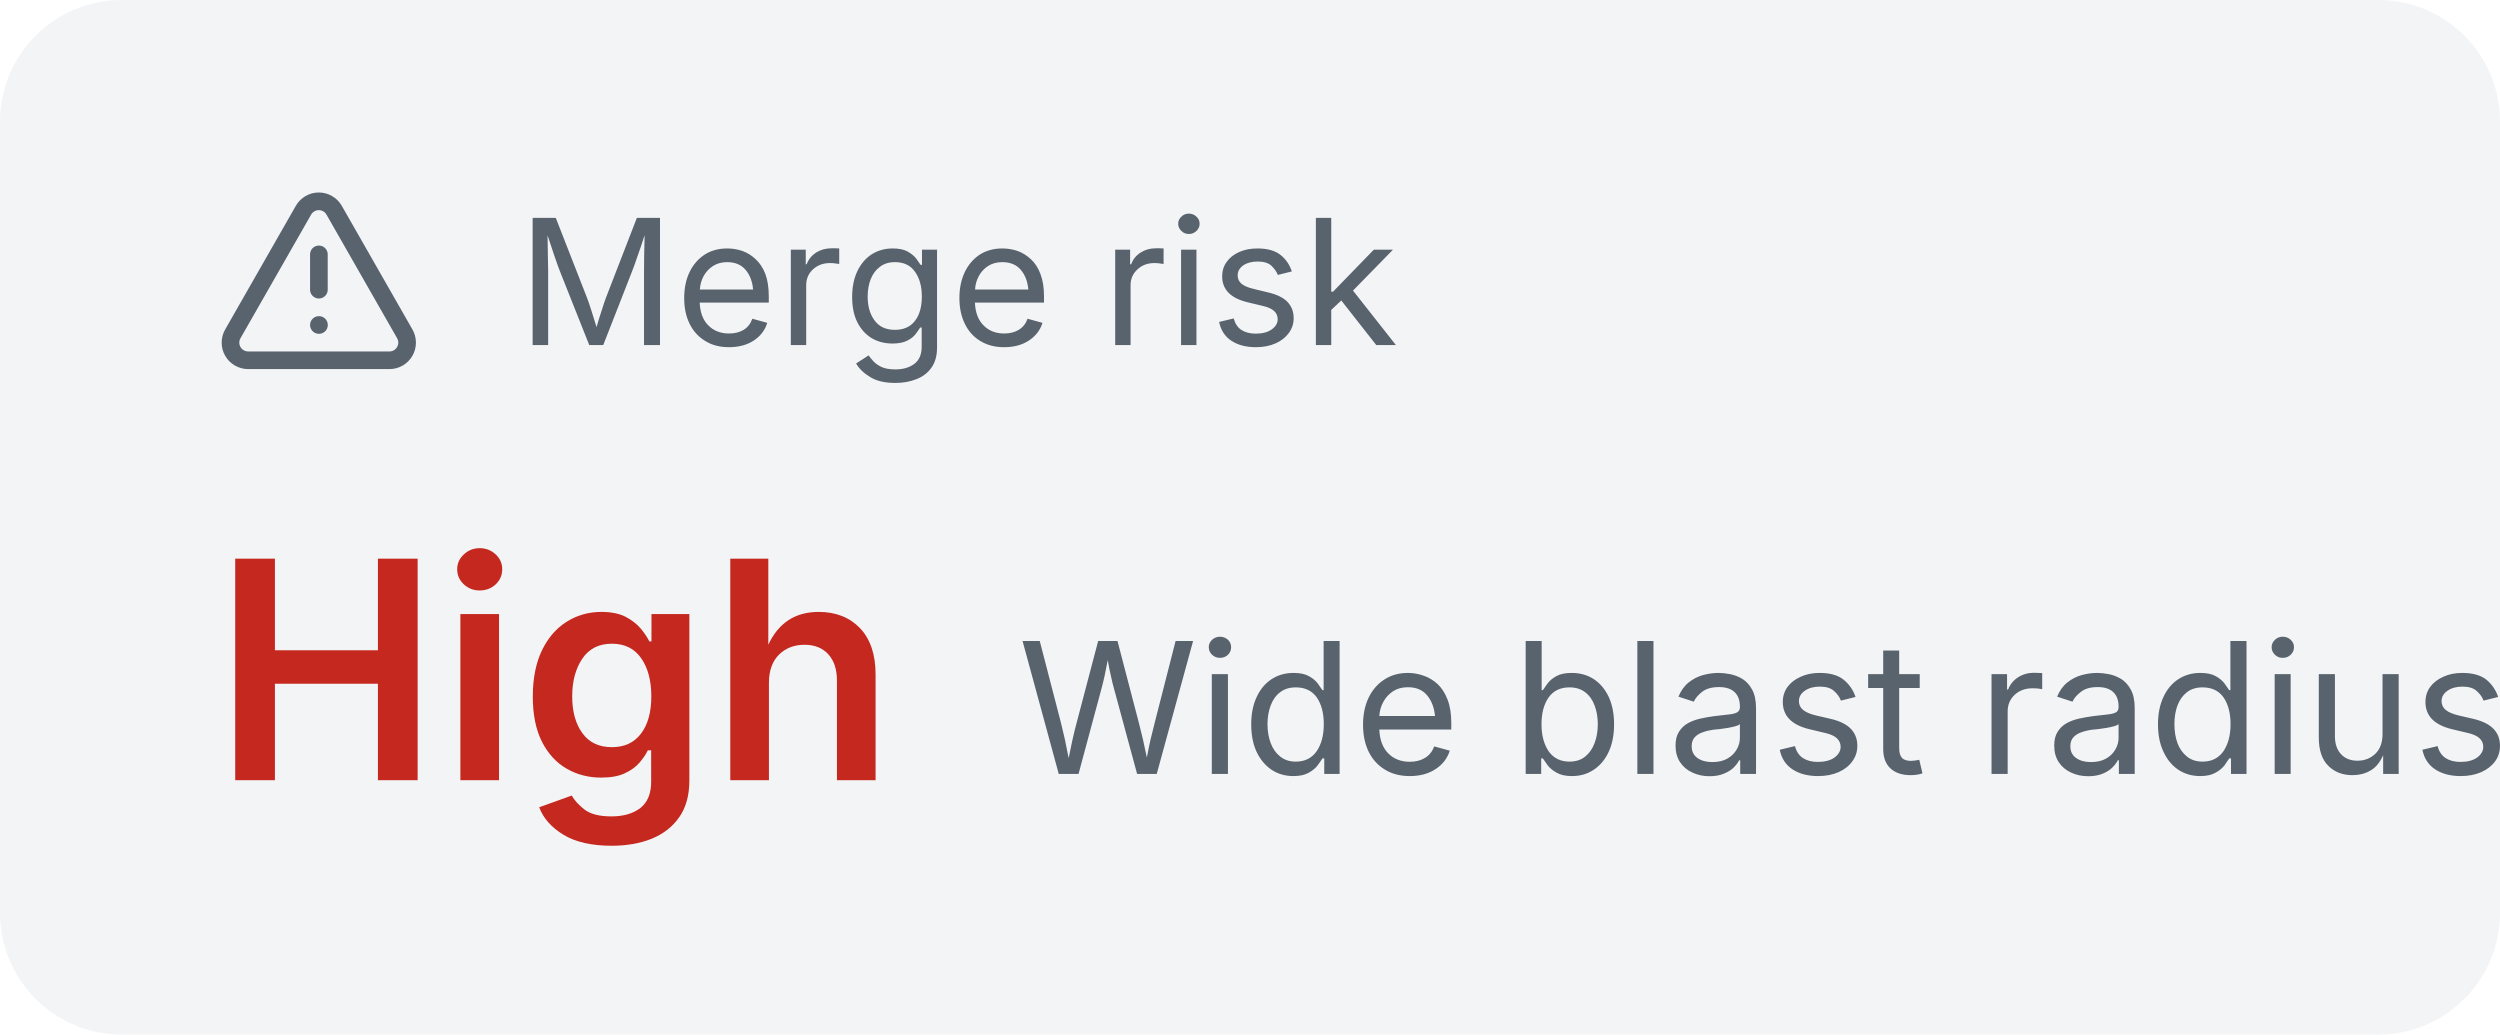
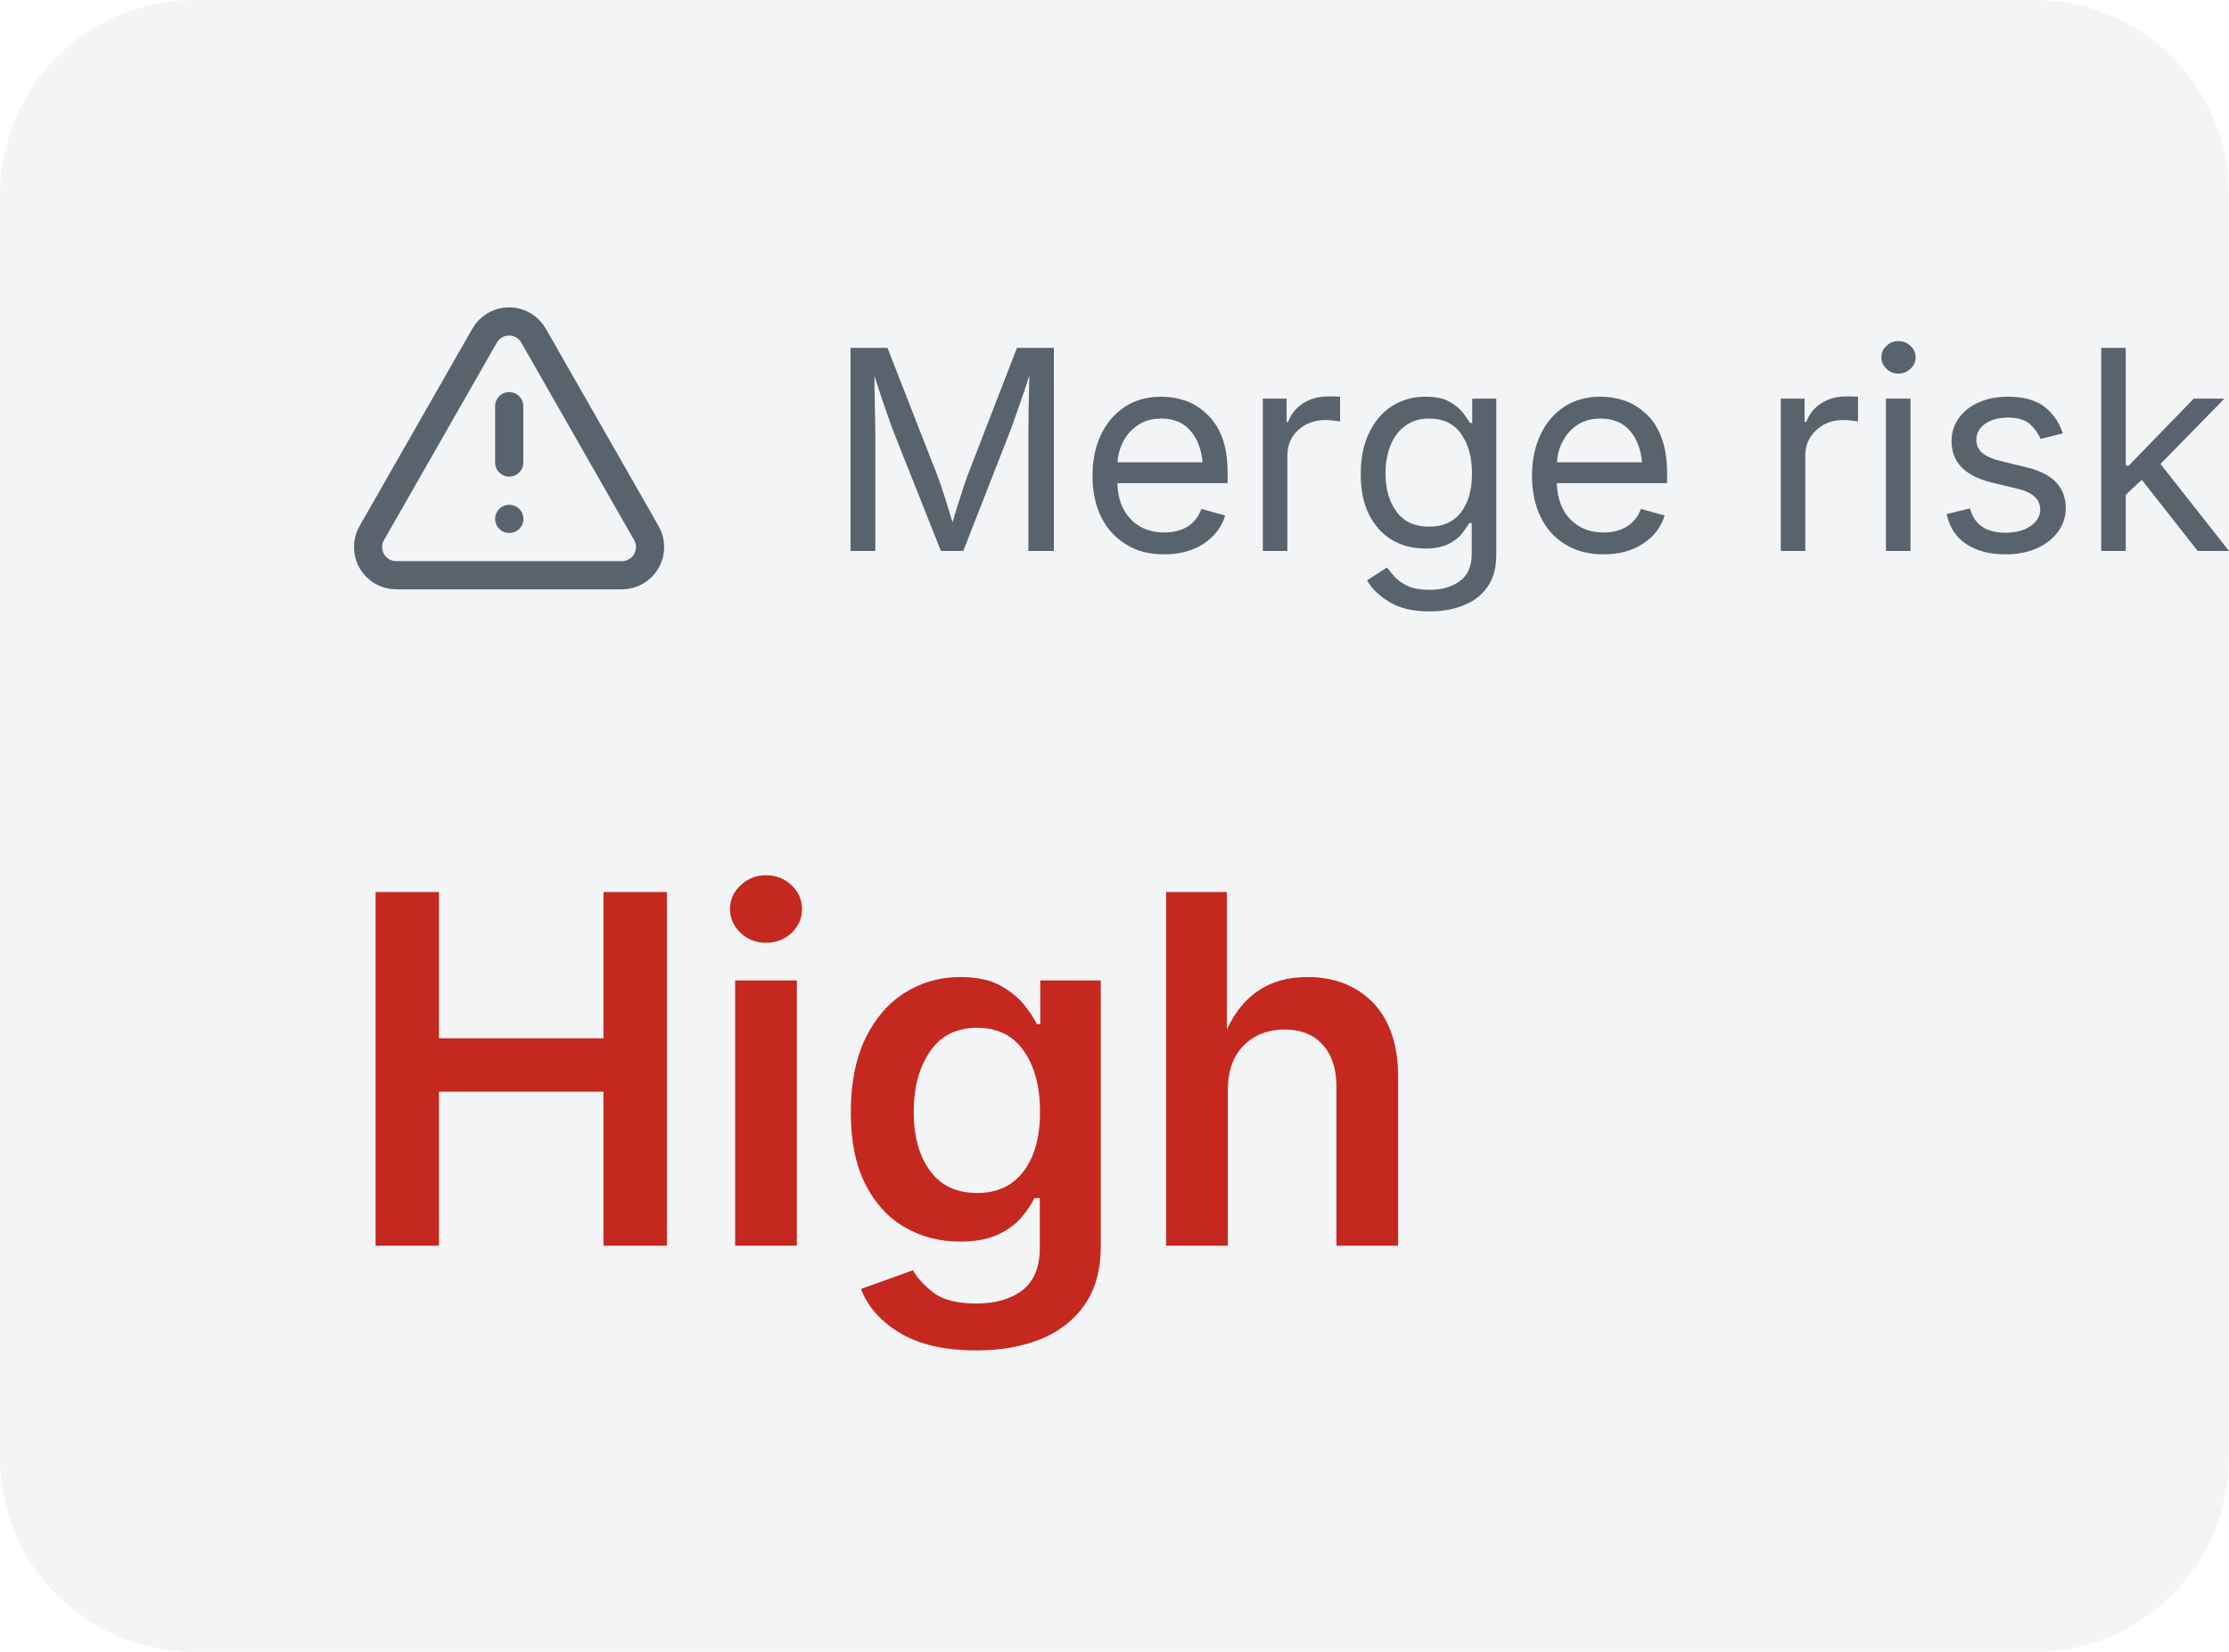
<svg xmlns="http://www.w3.org/2000/svg" width="100%" height="68">
  <style>rect{width:calc(100% - 8px)}.f{fill:#f3f4f6}.l{fill:#59636e}.v{fill:#c5281f}.d{fill:#59636e}.i{stroke:#59636e}@media (prefers-color-scheme:dark){.f{fill:#1c2128}.l{fill:#9198a1}.v{fill:#ff8379}.d{fill:#9198a1}.i{stroke:#9198a1}}</style>
  <rect width="100%" height="68" rx="8" class="f" />
  <g transform="translate(14 11.5) scale(0.58)" fill="none" class="i" stroke-width="2" stroke-linecap="round" stroke-linejoin="round">
    <path d="m21.73 18-8-14a2 2 0 0 0-3.48 0l-8 14A2 2 0 0 0 4 21h16a2 2 0 0 0 1.73-3" />
    <path d="M12 9v4" />
    <path d="M12 17h.01" />
  </g>
  <path d="M35.01 38.18V29.82H36.53L38.59 35.09Q38.71 35.4 38.88 35.94Q39.05 36.49 39.21 37Q39.35 36.5 39.53 35.96Q39.7 35.41 39.82 35.09L41.86 29.82H43.38V38.18H42.33V33.4Q42.33 32.94 42.34 32.28Q42.35 31.61 42.37 30.96Q42.14 31.68 41.9 32.35Q41.67 33.03 41.52 33.4L39.65 38.18H38.73L36.83 33.4Q36.69 33.05 36.46 32.38Q36.23 31.71 35.99 30.97Q36 31.57 36.01 32.25Q36.03 32.92 36.03 33.4V38.18ZM47.91 38.32Q47 38.32 46.35 37.91Q45.69 37.51 45.33 36.79Q44.97 36.06 44.97 35.09Q44.97 34.13 45.32 33.39Q45.67 32.66 46.31 32.24Q46.94 31.83 47.8 31.83Q48.3 31.83 48.78 31.99Q49.27 32.16 49.66 32.53Q50.06 32.89 50.3 33.49Q50.53 34.1 50.53 34.97V35.39H45.99Q46.03 36.37 46.56 36.89Q47.08 37.42 47.92 37.42Q48.48 37.42 48.88 37.18Q49.28 36.93 49.45 36.45L50.43 36.72Q50.21 37.44 49.55 37.88Q48.88 38.32 47.91 38.32ZM46 34.53H49.5Q49.43 33.73 49 33.23Q48.57 32.73 47.8 32.73Q47.26 32.73 46.87 32.98Q46.48 33.23 46.25 33.64Q46.03 34.05 46 34.53ZM51.98 38.18V31.91H52.96V32.87H53.02Q53.2 32.39 53.64 32.1Q54.09 31.82 54.65 31.82Q54.77 31.82 54.92 31.82Q55.07 31.83 55.16 31.83V32.85Q55.12 32.84 54.94 32.82Q54.76 32.79 54.56 32.79Q53.88 32.79 53.43 33.21Q52.99 33.62 52.99 34.25V38.18ZM58.85 40.67Q57.81 40.67 57.19 40.28Q56.56 39.9 56.27 39.39L57.09 38.86Q57.22 39.04 57.42 39.26Q57.62 39.47 57.96 39.63Q58.3 39.78 58.85 39.78Q59.61 39.78 60.09 39.42Q60.58 39.06 60.58 38.29V37.03H60.48Q60.37 37.21 60.18 37.46Q59.99 37.71 59.63 37.89Q59.26 38.08 58.66 38.08Q57.9 38.08 57.3 37.73Q56.7 37.37 56.35 36.68Q56.01 36 56.01 35.02Q56.01 34.04 56.35 33.33Q56.69 32.61 57.29 32.22Q57.9 31.83 58.68 31.83Q59.29 31.83 59.65 32.03Q60.01 32.23 60.21 32.48Q60.4 32.74 60.51 32.91H60.6V31.91H61.59V38.35Q61.59 39.15 61.22 39.67Q60.86 40.18 60.24 40.42Q59.62 40.67 58.85 40.67ZM58.82 37.18Q59.68 37.18 60.13 36.6Q60.59 36.02 60.59 34.99Q60.59 33.99 60.14 33.36Q59.7 32.73 58.82 32.73Q58.23 32.73 57.83 33.04Q57.43 33.34 57.23 33.85Q57.03 34.36 57.03 34.99Q57.03 35.96 57.49 36.57Q57.94 37.18 58.82 37.18ZM66 38.32Q65.09 38.32 64.43 37.91Q63.77 37.51 63.42 36.79Q63.06 36.06 63.06 35.09Q63.06 34.13 63.41 33.39Q63.76 32.66 64.39 32.24Q65.03 31.83 65.88 31.83Q66.38 31.83 66.87 31.99Q67.35 32.16 67.75 32.53Q68.15 32.89 68.38 33.49Q68.62 34.1 68.62 34.97V35.39H64.08Q64.12 36.37 64.65 36.89Q65.17 37.42 66.01 37.42Q66.56 37.42 66.96 37.18Q67.37 36.93 67.54 36.45L68.52 36.72Q68.3 37.44 67.63 37.88Q66.97 38.32 66 38.32ZM64.09 34.53H67.59Q67.52 33.73 67.09 33.23Q66.66 32.73 65.88 32.73Q65.34 32.73 64.95 32.98Q64.56 33.23 64.34 33.64Q64.11 34.05 64.09 34.53ZM73.3 38.18V31.91H74.28V32.87H74.35Q74.52 32.39 74.97 32.1Q75.41 31.82 75.97 31.82Q76.09 31.82 76.24 31.82Q76.4 31.83 76.48 31.83V32.85Q76.44 32.84 76.26 32.82Q76.08 32.79 75.88 32.79Q75.2 32.79 74.76 33.21Q74.31 33.62 74.31 34.25V38.18ZM77.63 38.18V31.91H78.64V38.18ZM78.14 30.88Q77.85 30.88 77.65 30.68Q77.44 30.48 77.44 30.21Q77.44 29.93 77.65 29.74Q77.85 29.54 78.14 29.54Q78.43 29.54 78.64 29.74Q78.85 29.93 78.85 30.21Q78.85 30.48 78.64 30.68Q78.43 30.88 78.14 30.88ZM82.55 38.32Q81.58 38.32 80.94 37.9Q80.3 37.48 80.13 36.66L81.09 36.43Q81.23 36.95 81.6 37.19Q81.98 37.43 82.54 37.43Q83.2 37.43 83.59 37.15Q83.98 36.87 83.98 36.48Q83.98 35.84 83.05 35.62L82.01 35.37Q80.33 34.97 80.33 33.66Q80.33 33.12 80.63 32.71Q80.93 32.29 81.46 32.06Q81.98 31.83 82.65 31.83Q83.62 31.83 84.16 32.25Q84.69 32.67 84.91 33.34L83.99 33.57Q83.86 33.24 83.56 32.96Q83.26 32.69 82.66 32.69Q82.09 32.69 81.72 32.94Q81.35 33.2 81.35 33.6Q81.35 33.94 81.6 34.15Q81.85 34.36 82.4 34.49L83.35 34.72Q84.21 34.92 84.62 35.34Q85.03 35.77 85.03 36.41Q85.03 36.96 84.71 37.39Q84.4 37.82 83.84 38.07Q83.28 38.32 82.55 38.32ZM86.49 38.18V29.82H87.5V34.67H87.62L90.3 31.91H91.56L88.93 34.6L91.75 38.18H90.46L88.16 35.25L87.5 35.87V38.18Z" class="l" transform="translate(0 -15.5)" />
  <path d="M15.46 41.28V26.72H18.07V32.74H24.84V26.72H27.45V41.28H24.84V34.94H18.07V41.28ZM30.26 41.28V30.36H32.8V41.28ZM31.53 28.81Q30.92 28.81 30.49 28.41Q30.05 28 30.05 27.42Q30.05 26.84 30.49 26.44Q30.92 26.03 31.53 26.03Q32.14 26.03 32.58 26.44Q33.01 26.84 33.01 27.42Q33.01 28 32.58 28.41Q32.14 28.81 31.53 28.81ZM40.2 45.59Q38.23 45.59 37.04 44.87Q35.85 44.15 35.44 43.06L37.58 42.29Q37.84 42.76 38.42 43.21Q39 43.66 40.19 43.66Q41.37 43.66 42.09 43.11Q42.8 42.55 42.8 41.38V39.32H42.58Q42.39 39.71 42.03 40.13Q41.67 40.55 41.06 40.83Q40.46 41.11 39.51 41.11Q38.26 41.11 37.24 40.52Q36.22 39.93 35.62 38.75Q35.02 37.56 35.02 35.79Q35.02 34 35.62 32.75Q36.22 31.51 37.24 30.87Q38.27 30.22 39.53 30.22Q40.49 30.22 41.12 30.54Q41.74 30.87 42.12 31.32Q42.49 31.77 42.68 32.16H42.82V30.36H45.31V41.3Q45.31 42.77 44.64 43.72Q43.98 44.66 42.83 45.13Q41.68 45.59 40.2 45.59ZM40.22 39.11Q41.46 39.11 42.13 38.22Q42.81 37.33 42.81 35.77Q42.81 34.21 42.14 33.26Q41.48 32.31 40.22 32.31Q38.93 32.31 38.27 33.3Q37.61 34.28 37.61 35.77Q37.61 37.28 38.28 38.19Q38.94 39.11 40.22 39.11ZM50.54 34.88V41.28H48V26.72H50.5V32.38Q51.5 30.22 53.81 30.22Q55.5 30.22 56.53 31.29Q57.55 32.37 57.55 34.33V41.28H55.01V34.72Q55.01 33.63 54.44 33Q53.87 32.38 52.88 32.38Q51.86 32.38 51.2 33.03Q50.54 33.69 50.54 34.88Z" class="v" transform="translate(0 10)" />
-   <path d="M69.59 38.37 67.21 29.63H68.34L69.73 34.99Q69.87 35.55 70 36.13Q70.12 36.71 70.24 37.33Q70.36 36.71 70.49 36.13Q70.62 35.55 70.77 34.99L72.18 29.63H73.45L74.85 34.99Q75.14 36.09 75.38 37.29Q75.49 36.69 75.62 36.12Q75.76 35.55 75.9 34.99L77.27 29.63H78.42L76.03 38.37H74.74L73.24 32.83Q73.12 32.42 73.02 31.94Q72.91 31.47 72.81 30.89Q72.71 31.43 72.61 31.89Q72.51 32.36 72.38 32.83L70.89 38.37ZM79.65 38.37V31.81H80.71V38.37ZM80.19 30.74Q79.89 30.74 79.67 30.54Q79.45 30.33 79.45 30.04Q79.45 29.75 79.67 29.55Q79.89 29.35 80.19 29.35Q80.49 29.35 80.71 29.55Q80.92 29.75 80.92 30.04Q80.92 30.33 80.71 30.54Q80.49 30.74 80.19 30.74ZM85.01 38.51Q84.2 38.51 83.57 38.09Q82.95 37.67 82.59 36.91Q82.24 36.15 82.24 35.11Q82.24 34.07 82.6 33.31Q82.95 32.55 83.58 32.14Q84.21 31.73 85.02 31.73Q85.66 31.73 86.03 31.94Q86.41 32.15 86.61 32.42Q86.81 32.69 86.92 32.86H87V29.63H88.05V38.37H87.04V37.35H86.92Q86.81 37.53 86.6 37.81Q86.4 38.08 86.02 38.29Q85.64 38.51 85.01 38.51ZM85.17 37.56Q86.06 37.56 86.54 36.88Q87.01 36.19 87.01 35.1Q87.01 34.01 86.55 33.34Q86.08 32.68 85.17 32.68Q84.55 32.68 84.14 33Q83.72 33.32 83.52 33.87Q83.31 34.42 83.31 35.1Q83.31 35.78 83.52 36.34Q83.73 36.9 84.15 37.23Q84.56 37.56 85.17 37.56ZM92.66 38.51Q91.71 38.51 91.02 38.08Q90.33 37.66 89.96 36.91Q89.59 36.15 89.59 35.14Q89.59 34.13 89.95 33.37Q90.32 32.6 90.98 32.17Q91.65 31.73 92.54 31.73Q93.06 31.73 93.57 31.91Q94.07 32.08 94.49 32.46Q94.9 32.85 95.14 33.47Q95.39 34.1 95.39 35.01V35.45H90.66Q90.7 36.47 91.25 37.02Q91.79 37.57 92.67 37.57Q93.25 37.57 93.67 37.31Q94.08 37.06 94.27 36.56L95.29 36.84Q95.06 37.59 94.36 38.05Q93.67 38.51 92.66 38.51ZM90.66 34.56H94.32Q94.24 33.72 93.79 33.19Q93.35 32.67 92.54 32.67Q91.97 32.67 91.57 32.93Q91.16 33.2 90.93 33.62Q90.69 34.05 90.66 34.56ZM103.32 38.51Q102.7 38.51 102.32 38.29Q101.94 38.08 101.73 37.81Q101.53 37.53 101.41 37.35H101.3V38.37H100.28V29.63H101.33V32.86H101.41Q101.53 32.69 101.72 32.42Q101.92 32.15 102.3 31.94Q102.67 31.73 103.31 31.73Q104.13 31.73 104.76 32.14Q105.38 32.55 105.74 33.31Q106.09 34.07 106.09 35.11Q106.09 36.15 105.74 36.91Q105.39 37.67 104.76 38.09Q104.14 38.51 103.32 38.51ZM103.16 37.56Q103.78 37.56 104.19 37.23Q104.6 36.9 104.81 36.34Q105.02 35.78 105.02 35.1Q105.02 34.42 104.81 33.87Q104.61 33.32 104.19 33Q103.78 32.68 103.16 32.68Q102.26 32.68 101.79 33.34Q101.32 34.01 101.32 35.1Q101.32 36.19 101.79 36.88Q102.27 37.56 103.16 37.56ZM108.68 29.63V38.37H107.62V29.63ZM112.37 38.52Q111.74 38.52 111.24 38.28Q110.73 38.05 110.43 37.6Q110.13 37.15 110.13 36.5Q110.13 35.94 110.36 35.59Q110.58 35.24 110.95 35.03Q111.32 34.83 111.77 34.73Q112.22 34.63 112.68 34.57Q113.27 34.5 113.64 34.46Q114.01 34.42 114.18 34.32Q114.36 34.22 114.36 33.98V33.94Q114.36 33.33 114.02 33Q113.67 32.66 112.99 32.66Q112.28 32.66 111.88 32.97Q111.49 33.27 111.33 33.62L110.32 33.29Q110.57 32.69 111 32.35Q111.43 32.01 111.94 31.87Q112.46 31.73 112.96 31.73Q113.29 31.73 113.71 31.81Q114.13 31.89 114.52 32.12Q114.91 32.36 115.16 32.82Q115.42 33.28 115.42 34.05V38.37H114.38V37.47H114.31Q114.2 37.7 113.95 37.95Q113.71 38.19 113.31 38.35Q112.92 38.52 112.37 38.52ZM112.55 37.59Q113.13 37.59 113.54 37.36Q113.94 37.13 114.15 36.76Q114.36 36.4 114.36 36V35.09Q114.3 35.17 114.08 35.23Q113.87 35.29 113.59 35.34Q113.31 35.38 113.05 35.42Q112.79 35.45 112.63 35.46Q112.25 35.51 111.92 35.63Q111.59 35.74 111.39 35.96Q111.19 36.18 111.19 36.55Q111.19 37.06 111.58 37.33Q111.96 37.59 112.55 37.59ZM119.5 38.51Q118.49 38.51 117.82 38.07Q117.15 37.63 116.98 36.78L117.98 36.54Q118.12 37.08 118.51 37.33Q118.9 37.58 119.48 37.58Q120.17 37.58 120.58 37.29Q120.98 36.99 120.98 36.59Q120.98 35.92 120.02 35.69L118.93 35.43Q117.18 35.01 117.18 33.64Q117.18 33.08 117.49 32.65Q117.81 32.22 118.36 31.98Q118.9 31.73 119.6 31.73Q120.62 31.73 121.17 32.17Q121.73 32.62 121.96 33.31L121 33.55Q120.87 33.2 120.55 32.92Q120.24 32.63 119.61 32.63Q119.02 32.63 118.63 32.9Q118.24 33.17 118.24 33.58Q118.24 33.94 118.51 34.16Q118.77 34.38 119.34 34.52L120.33 34.75Q121.22 34.96 121.65 35.4Q122.08 35.85 122.08 36.52Q122.08 37.09 121.75 37.54Q121.43 37.99 120.85 38.25Q120.26 38.51 119.5 38.51ZM126.18 31.81V32.72H124.83V36.67Q124.83 37.11 125.01 37.31Q125.19 37.51 125.61 37.51Q125.71 37.51 125.86 37.49Q126.02 37.46 126.15 37.44L126.36 38.33Q126.2 38.39 125.99 38.42Q125.78 38.45 125.58 38.45Q124.73 38.45 124.25 38Q123.78 37.55 123.78 36.75V32.72H122.79V31.81H123.78V30.26H124.83V31.81ZM130.9 38.37V31.81H131.92V32.82H131.99Q132.18 32.32 132.64 32.02Q133.11 31.72 133.69 31.72Q133.81 31.72 133.97 31.73Q134.13 31.73 134.23 31.74V32.8Q134.18 32.79 133.99 32.76Q133.8 32.74 133.59 32.74Q132.88 32.74 132.42 33.17Q131.96 33.6 131.96 34.26V38.37ZM137.26 38.52Q136.63 38.52 136.13 38.28Q135.62 38.05 135.32 37.6Q135.02 37.15 135.02 36.5Q135.02 35.94 135.25 35.59Q135.47 35.24 135.84 35.03Q136.21 34.83 136.66 34.73Q137.12 34.63 137.57 34.57Q138.16 34.5 138.53 34.46Q138.9 34.42 139.08 34.32Q139.25 34.22 139.25 33.98V33.94Q139.25 33.33 138.91 33Q138.56 32.66 137.88 32.66Q137.17 32.66 136.78 32.97Q136.38 33.27 136.22 33.62L135.21 33.29Q135.46 32.69 135.89 32.35Q136.32 32.01 136.83 31.87Q137.35 31.73 137.85 31.73Q138.18 31.73 138.6 31.81Q139.02 31.89 139.41 32.12Q139.8 32.36 140.05 32.82Q140.31 33.28 140.31 34.05V38.37H139.27V37.47H139.2Q139.09 37.7 138.84 37.95Q138.6 38.19 138.21 38.35Q137.81 38.52 137.26 38.52ZM137.44 37.59Q138.02 37.59 138.43 37.36Q138.83 37.13 139.04 36.76Q139.25 36.4 139.25 36V35.09Q139.19 35.17 138.97 35.23Q138.76 35.29 138.48 35.34Q138.2 35.38 137.94 35.42Q137.68 35.45 137.53 35.46Q137.14 35.51 136.81 35.63Q136.48 35.74 136.28 35.96Q136.08 36.18 136.08 36.55Q136.08 37.06 136.47 37.33Q136.85 37.59 137.44 37.59ZM144.62 38.51Q143.8 38.51 143.17 38.09Q142.55 37.67 142.2 36.91Q141.84 36.15 141.84 35.11Q141.84 34.07 142.2 33.31Q142.55 32.55 143.18 32.14Q143.81 31.73 144.62 31.73Q145.26 31.73 145.63 31.94Q146.01 32.15 146.21 32.42Q146.41 32.69 146.52 32.86H146.6V29.63H147.66V38.37H146.64V37.35H146.52Q146.41 37.53 146.21 37.81Q146 38.08 145.62 38.29Q145.24 38.51 144.62 38.51ZM144.77 37.56Q145.66 37.56 146.14 36.88Q146.61 36.19 146.61 35.1Q146.61 34.01 146.15 33.34Q145.68 32.68 144.77 32.68Q144.15 32.68 143.74 33Q143.33 33.32 143.12 33.87Q142.92 34.42 142.92 35.1Q142.92 35.78 143.12 36.34Q143.33 36.9 143.75 37.23Q144.16 37.56 144.77 37.56ZM149.51 38.37V31.81H150.56V38.37ZM150.04 30.74Q149.74 30.74 149.53 30.54Q149.31 30.33 149.31 30.04Q149.31 29.75 149.53 29.55Q149.74 29.35 150.04 29.35Q150.35 29.35 150.56 29.55Q150.78 29.75 150.78 30.04Q150.78 30.33 150.56 30.54Q150.35 30.74 150.04 30.74ZM154.63 38.45Q153.64 38.45 153.03 37.83Q152.41 37.22 152.41 35.97V31.81H153.47V35.89Q153.47 36.64 153.87 37.07Q154.27 37.5 154.95 37.5Q155.65 37.5 156.13 37.04Q156.6 36.58 156.6 35.74V31.81H157.66V38.37H156.64V37.14Q156.32 37.86 155.8 38.15Q155.28 38.45 154.63 38.45ZM161.74 38.51Q160.73 38.51 160.06 38.07Q159.39 37.63 159.22 36.78L160.22 36.54Q160.36 37.08 160.75 37.33Q161.14 37.58 161.72 37.58Q162.41 37.58 162.82 37.29Q163.22 36.99 163.22 36.59Q163.22 35.92 162.26 35.69L161.17 35.43Q159.42 35.01 159.42 33.64Q159.42 33.08 159.73 32.65Q160.05 32.22 160.6 31.98Q161.14 31.73 161.84 31.73Q162.86 31.73 163.42 32.17Q163.97 32.62 164.2 33.31L163.24 33.55Q163.11 33.2 162.79 32.92Q162.48 32.63 161.85 32.63Q161.26 32.63 160.87 32.9Q160.48 33.17 160.48 33.58Q160.48 33.94 160.75 34.16Q161.01 34.38 161.58 34.52L162.57 34.75Q163.46 34.96 163.89 35.4Q164.32 35.85 164.32 36.52Q164.32 37.09 164 37.54Q163.67 37.99 163.09 38.25Q162.5 38.51 161.74 38.51Z" class="d" transform="translate(0 12.5)" />
</svg>
